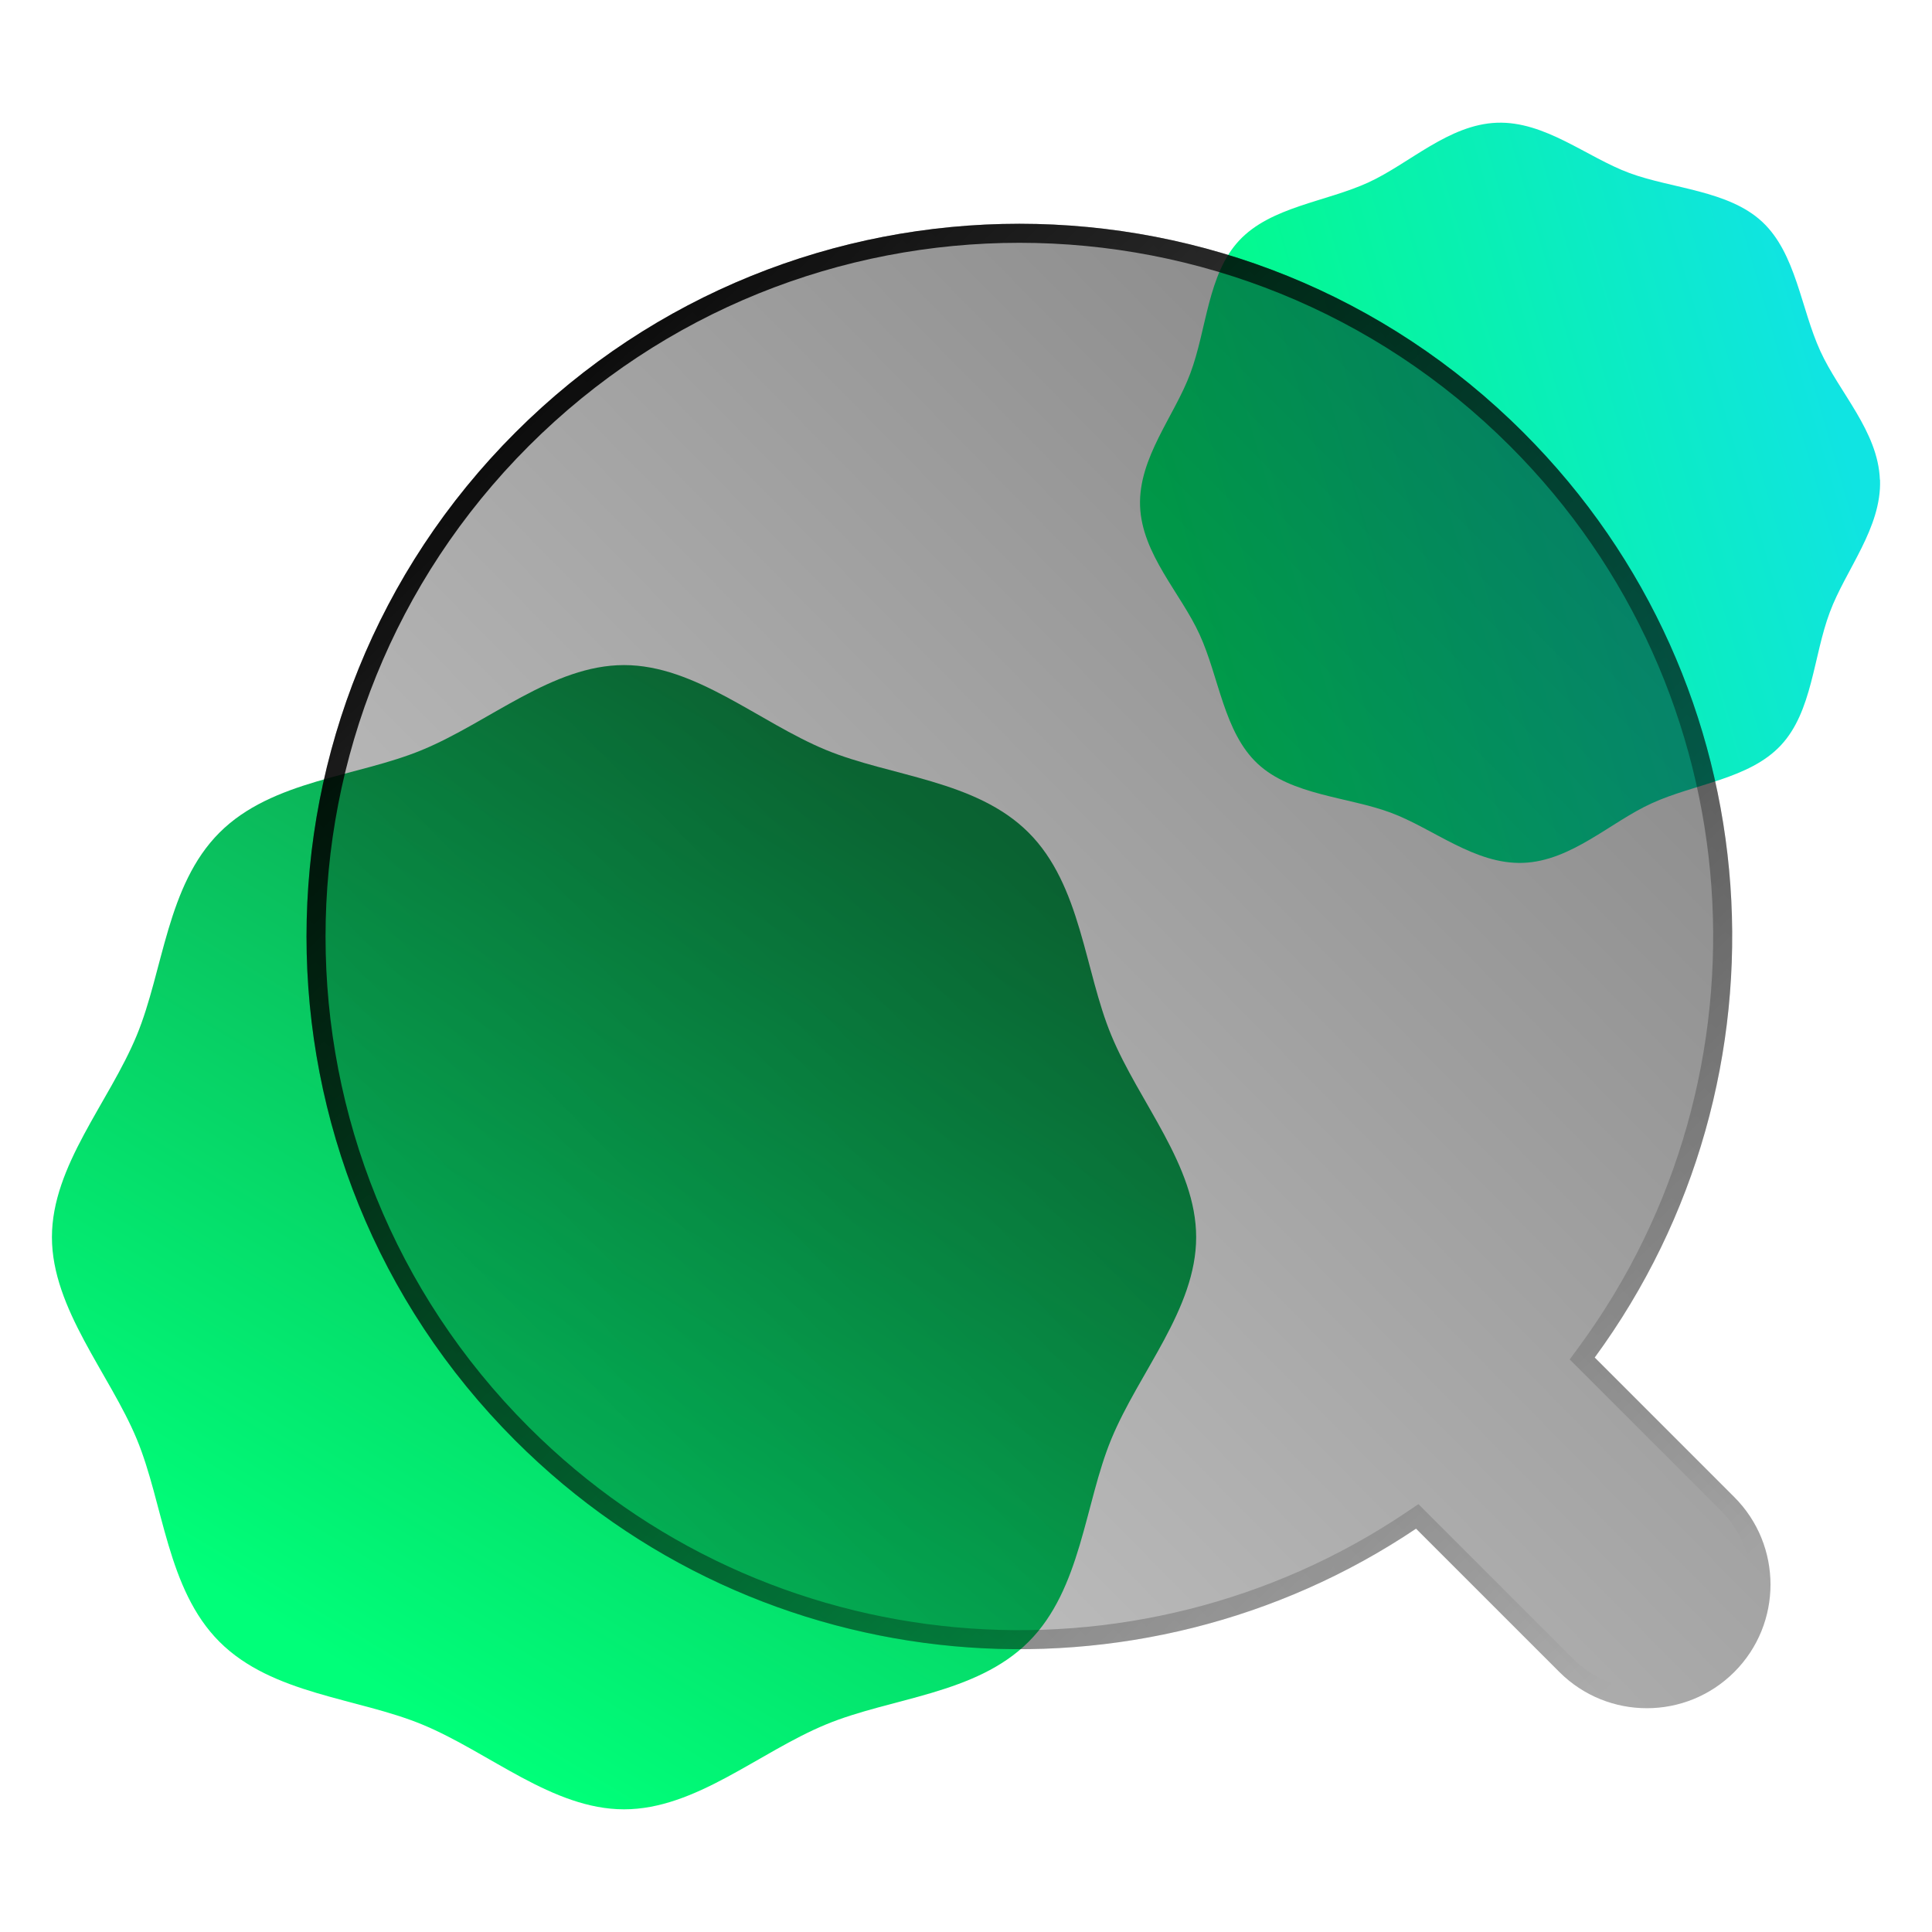
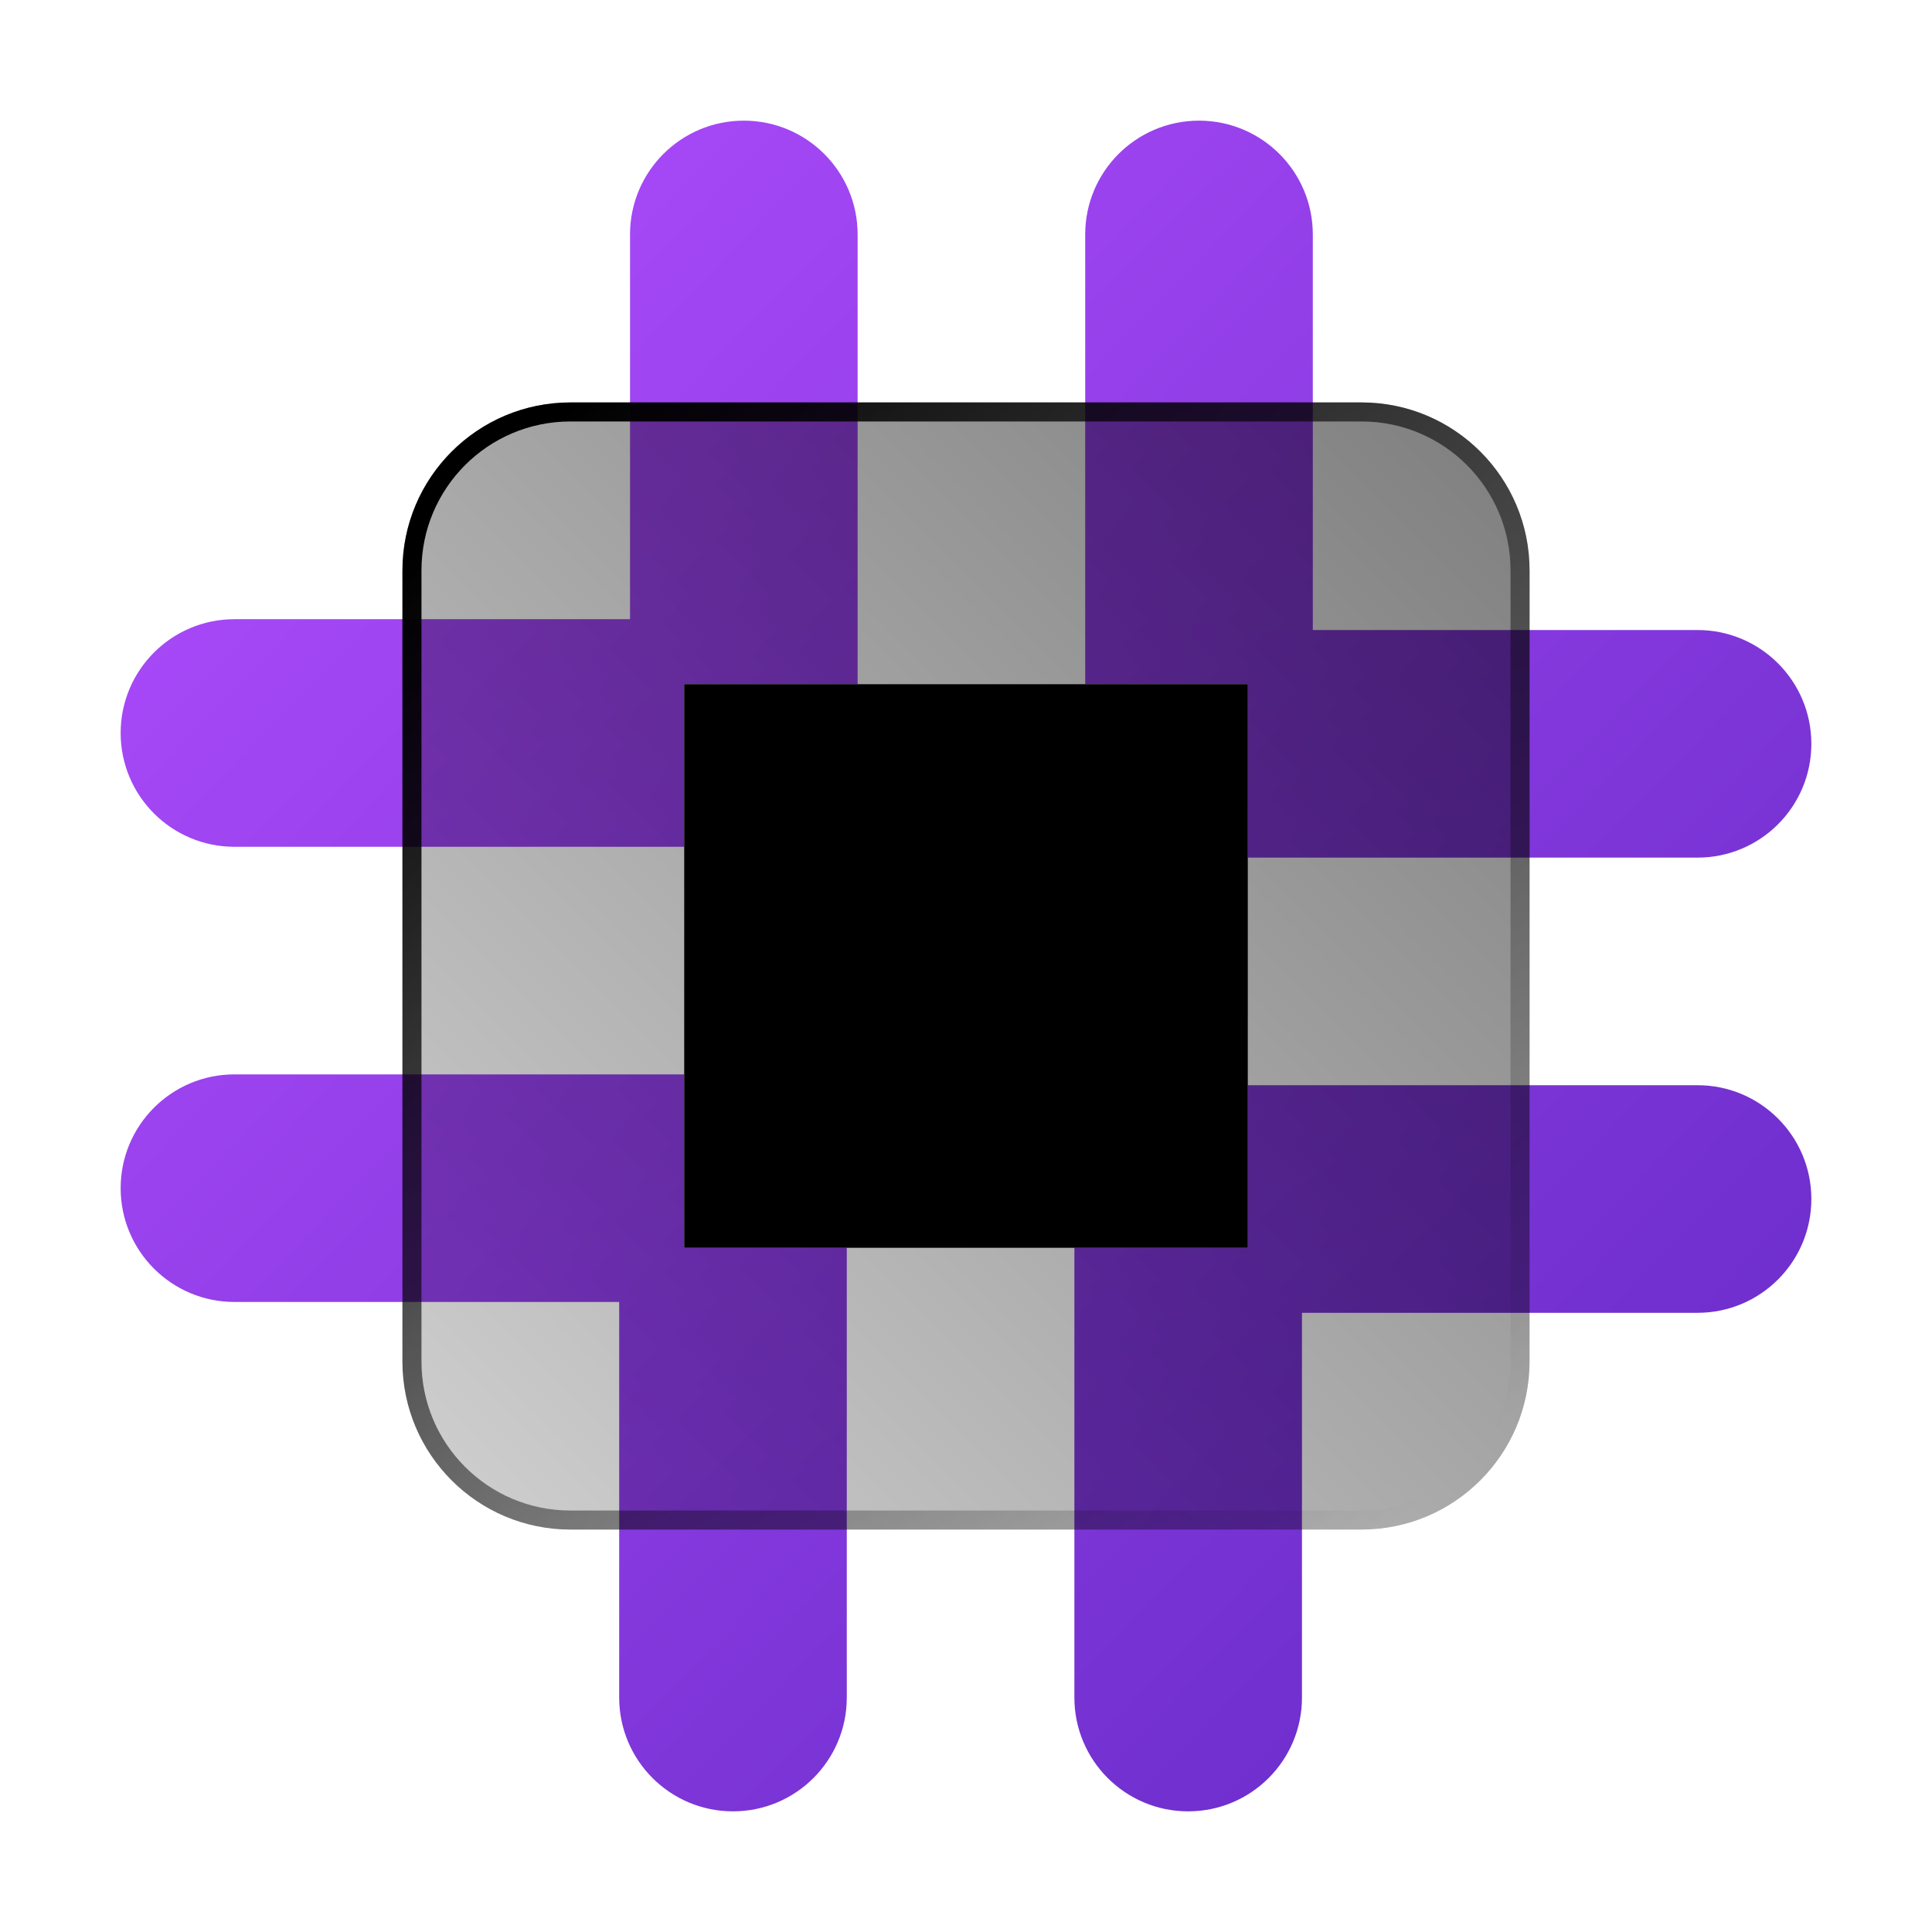
<svg xmlns="http://www.w3.org/2000/svg" width="203" height="203" viewBox="0 0 203 203" fill="none">
-   <path d="M108.079 87.486C113.61 93.017 113.942 101.978 116.771 108.789C119.694 115.853 125.684 122.474 125.684 129.996C125.684 137.518 119.694 144.14 116.771 151.203C113.958 158.014 113.626 166.959 108.079 172.506C102.532 178.052 93.588 178.369 86.777 181.197C79.713 184.121 73.092 190.11 65.57 190.11C58.047 190.11 51.426 184.121 44.362 181.197C37.551 178.384 28.607 178.052 23.06 172.506C17.529 166.975 17.197 158.014 14.368 151.203C11.54 144.392 5.456 137.518 5.456 129.996C5.456 122.474 11.445 115.853 14.368 108.789C17.181 101.978 17.513 93.033 23.06 87.486C28.591 81.955 37.551 81.624 44.362 78.795C51.426 75.871 58.047 69.882 65.57 69.882C73.092 69.882 79.713 75.871 86.777 78.795C93.588 81.608 102.532 81.94 108.079 87.486Z" fill="url(#paint0_linear_286_160)" />
-   <path d="M197.539 50.413C197.713 55.486 193.92 59.863 192.261 64.335C190.522 68.965 190.443 74.749 187.125 78.305C183.806 81.861 178.038 82.35 173.55 84.405C169.204 86.38 165.112 90.473 160.039 90.663C154.966 90.852 150.589 87.044 146.117 85.385C141.644 83.725 135.702 83.567 132.147 80.249C128.591 76.93 128.101 71.162 126.047 66.674C124.072 62.328 119.979 58.235 119.789 53.163C119.615 48.09 123.408 43.712 125.067 39.24C126.805 34.61 126.884 28.826 130.203 25.271C133.522 21.715 139.29 21.225 143.778 19.171C148.108 17.18 152.216 13.087 157.273 12.897C162.33 12.707 166.723 16.516 171.196 18.175C175.668 19.834 181.61 19.992 185.165 23.311C188.721 26.63 189.211 32.398 191.265 36.886C193.241 41.231 197.333 45.324 197.523 50.397L197.539 50.413Z" fill="url(#paint1_linear_286_160)" />
-   <g filter="url(#filter0_b_286_160)">
-     <path d="M182.226 157.303L167.561 142.638C189.053 113.34 186.572 71.936 160.071 45.451C130.82 16.2 83.395 16.2 54.144 45.451C24.893 74.702 24.893 122.126 54.144 151.361C79.871 177.088 119.679 180.17 148.787 160.622L163.848 175.682C168.92 180.755 177.154 180.755 182.226 175.682C187.299 170.609 187.299 162.376 182.226 157.303Z" fill="url(#paint2_linear_286_160)" />
-     <path d="M166.755 142.047L166.247 142.739L166.854 143.345L181.519 158.01C186.201 162.692 186.201 170.293 181.519 174.975C176.837 179.657 169.237 179.657 164.555 174.975L149.495 159.915L148.913 159.333L148.23 159.792C119.51 179.079 80.234 176.037 54.851 150.654L54.851 150.654C25.991 121.809 25.991 75.019 54.851 46.158C83.712 17.297 130.503 17.297 159.364 46.158L159.364 46.158C185.51 72.289 187.96 113.14 166.755 142.047Z" stroke="url(#paint3_linear_286_160)" stroke-width="2" />
+   <path d="M78.156 12.678C84.76 12.678 90.112 18.03 90.112 24.634V71.892H66.199V24.634C66.199 18.03 71.551 12.678 78.156 12.678Z" fill="url(#paint0_linear_286_171)" />
+   <path d="M125.983 12.678C132.588 12.678 137.94 18.03 137.94 24.634V71.892H114.026V24.634C114.026 18.03 119.378 12.678 125.983 12.678Z" fill="url(#paint1_linear_286_171)" />
+   <path d="M12.678 124.844C12.678 118.24 18.03 112.888 24.634 112.888H71.892V136.801H24.634C18.03 136.801 12.678 131.449 12.678 124.844Z" fill="url(#paint2_linear_286_171)" />
+   <path d="M12.678 77.017C12.678 70.412 18.03 65.06 24.634 65.06H71.892V88.974H24.634C18.03 88.974 12.678 83.622 12.678 77.017Z" fill="url(#paint3_linear_286_171)" />
+   <path d="M124.844 190.323C118.24 190.323 112.888 184.97 112.888 178.366V131.107H136.801V178.366C136.801 184.97 131.449 190.323 124.844 190.323Z" fill="url(#paint4_linear_286_171)" />
+   <path d="M77.017 190.323C70.412 190.323 65.06 184.97 65.06 178.366V131.107H88.974L88.974 178.366C88.974 184.97 83.622 190.323 77.017 190.323Z" fill="url(#paint5_linear_286_171)" />
+   <path d="M190.323 78.156C190.323 84.76 184.97 90.112 178.366 90.112H131.107V66.199H178.366C184.97 66.199 190.323 71.551 190.323 78.156Z" fill="url(#paint6_linear_286_171)" />
+   <path d="M190.323 125.983C190.323 132.588 184.97 137.94 178.366 137.94H131.107V114.026H178.366C184.97 114.026 190.323 119.378 190.323 125.983Z" fill="url(#paint7_linear_286_171)" />
+   <g filter="url(#filter0_b_286_171)">
+     <path d="M143.064 42.285H59.935C50.187 42.285 42.285 50.187 42.285 59.935V143.064C42.285 152.812 50.187 160.715 59.935 160.715H143.064C152.812 160.715 160.715 152.812 160.715 143.064V59.935C160.715 50.187 152.812 42.285 143.064 42.285Z" fill="url(#paint8_linear_286_171)" />
+     <path d="M59.935 43.285H143.064C152.26 43.285 159.715 50.74 159.715 59.935V143.064C159.715 152.26 152.26 159.715 143.064 159.715H59.935C50.74 159.715 43.285 152.26 43.285 143.064V59.935C43.285 50.74 50.74 43.285 59.935 43.285Z" stroke="url(#paint9_linear_286_171)" stroke-width="2" />
  </g>
+   <path d="M131.108 71.893H71.893V131.108H131.108V71.893Z" fill="black" />
  <defs>
-     <filter id="filter0_b_286_160" x="14.206" y="5.512" width="189.825" height="191.974" filterUnits="userSpaceOnUse" color-interpolation-filters="sRGB">
+     <filter id="filter0_b_286_171" x="24.285" y="24.285" width="154.43" height="154.43" filterUnits="userSpaceOnUse" color-interpolation-filters="sRGB">
      <feFlood flood-opacity="0" result="BackgroundImageFix" />
      <feGaussianBlur in="BackgroundImageFix" stdDeviation="9" />
-       <feComposite in2="SourceAlpha" operator="in" result="effect1_backgroundBlur_286_160" />
-       <feBlend mode="normal" in="SourceGraphic" in2="effect1_backgroundBlur_286_160" result="shape" />
+       <feComposite in2="SourceAlpha" operator="in" result="effect1_backgroundBlur_286_171" />
+       <feBlend mode="normal" in="SourceGraphic" in2="effect1_backgroundBlur_286_171" result="shape" />
    </filter>
-     <linearGradient id="paint0_linear_286_160" x1="93.667" y1="83.093" x2="37.851" y2="176.267" gradientUnits="userSpaceOnUse">
-       <stop stop-color="#10994D" />
-       <stop offset="1" stop-color="#00FF79" />
+     <linearGradient id="paint0_linear_286_171" x1="32.275" y1="1.37" x2="199.945" y2="163.482" gradientUnits="userSpaceOnUse">
+       <stop stop-color="#B14DFF" />
+       <stop offset="0.99" stop-color="#652AC6" />
    </linearGradient>
-     <linearGradient id="paint1_linear_286_160" x1="192.304" y1="41.849" x2="124.752" y2="61.35" gradientUnits="userSpaceOnUse">
-       <stop stop-color="#10E4E2" />
-       <stop offset="1" stop-color="#00FF79" />
+     <linearGradient id="paint1_linear_286_171" x1="57.487" y1="-20.506" x2="225.157" y2="141.607" gradientUnits="userSpaceOnUse">
+       <stop stop-color="#B14DFF" />
+       <stop offset="0.99" stop-color="#652AC6" />
    </linearGradient>
-     <linearGradient id="paint2_linear_286_160" x1="40.89" y1="170.681" x2="179.24" y2="34.238" gradientUnits="userSpaceOnUse">
+     <linearGradient id="paint2_linear_286_171" x1="-21.029" y1="60.186" x2="146.856" y2="222.515" gradientUnits="userSpaceOnUse">
+       <stop stop-color="#B14DFF" />
+       <stop offset="0.99" stop-color="#652AC6" />
+     </linearGradient>
+     <linearGradient id="paint3_linear_286_171" x1="0.869" y1="33.539" x2="168.766" y2="195.857" gradientUnits="userSpaceOnUse">
+       <stop stop-color="#B14DFF" />
+       <stop offset="0.99" stop-color="#652AC6" />
+     </linearGradient>
+     <linearGradient id="paint4_linear_286_171" x1="2.6" y1="39.085" x2="170.269" y2="201.198" gradientUnits="userSpaceOnUse">
+       <stop stop-color="#B14DFF" />
+       <stop offset="0.99" stop-color="#652AC6" />
+     </linearGradient>
+     <linearGradient id="paint5_linear_286_171" x1="-22.601" y1="60.961" x2="145.069" y2="223.073" gradientUnits="userSpaceOnUse">
+       <stop stop-color="#B14DFF" />
+       <stop offset="0.99" stop-color="#652AC6" />
+     </linearGradient>
+     <linearGradient id="paint6_linear_286_171" x1="55.688" y1="-19.948" x2="223.585" y2="142.381" gradientUnits="userSpaceOnUse">
+       <stop stop-color="#B14DFF" />
+       <stop offset="0.99" stop-color="#652AC6" />
+     </linearGradient>
+     <linearGradient id="paint7_linear_286_171" x1="33.79" y1="6.711" x2="201.676" y2="169.028" gradientUnits="userSpaceOnUse">
+       <stop stop-color="#B14DFF" />
+       <stop offset="0.99" stop-color="#652AC6" />
+     </linearGradient>
+     <linearGradient id="paint8_linear_286_171" x1="48.971" y1="154.029" x2="154.029" y2="48.971" gradientUnits="userSpaceOnUse">
      <stop stop-opacity="0.2" />
      <stop offset="1" stop-opacity="0.49" />
    </linearGradient>
-     <linearGradient id="paint3_linear_286_160" x1="43.064" y1="35.779" x2="173.552" y2="173.379" gradientUnits="userSpaceOnUse">
+     <linearGradient id="paint9_linear_286_171" x1="50.645" y1="51.599" x2="149.641" y2="157.449" gradientUnits="userSpaceOnUse">
      <stop />
      <stop offset="1" stop-opacity="0" />
    </linearGradient>
  </defs>
</svg>
